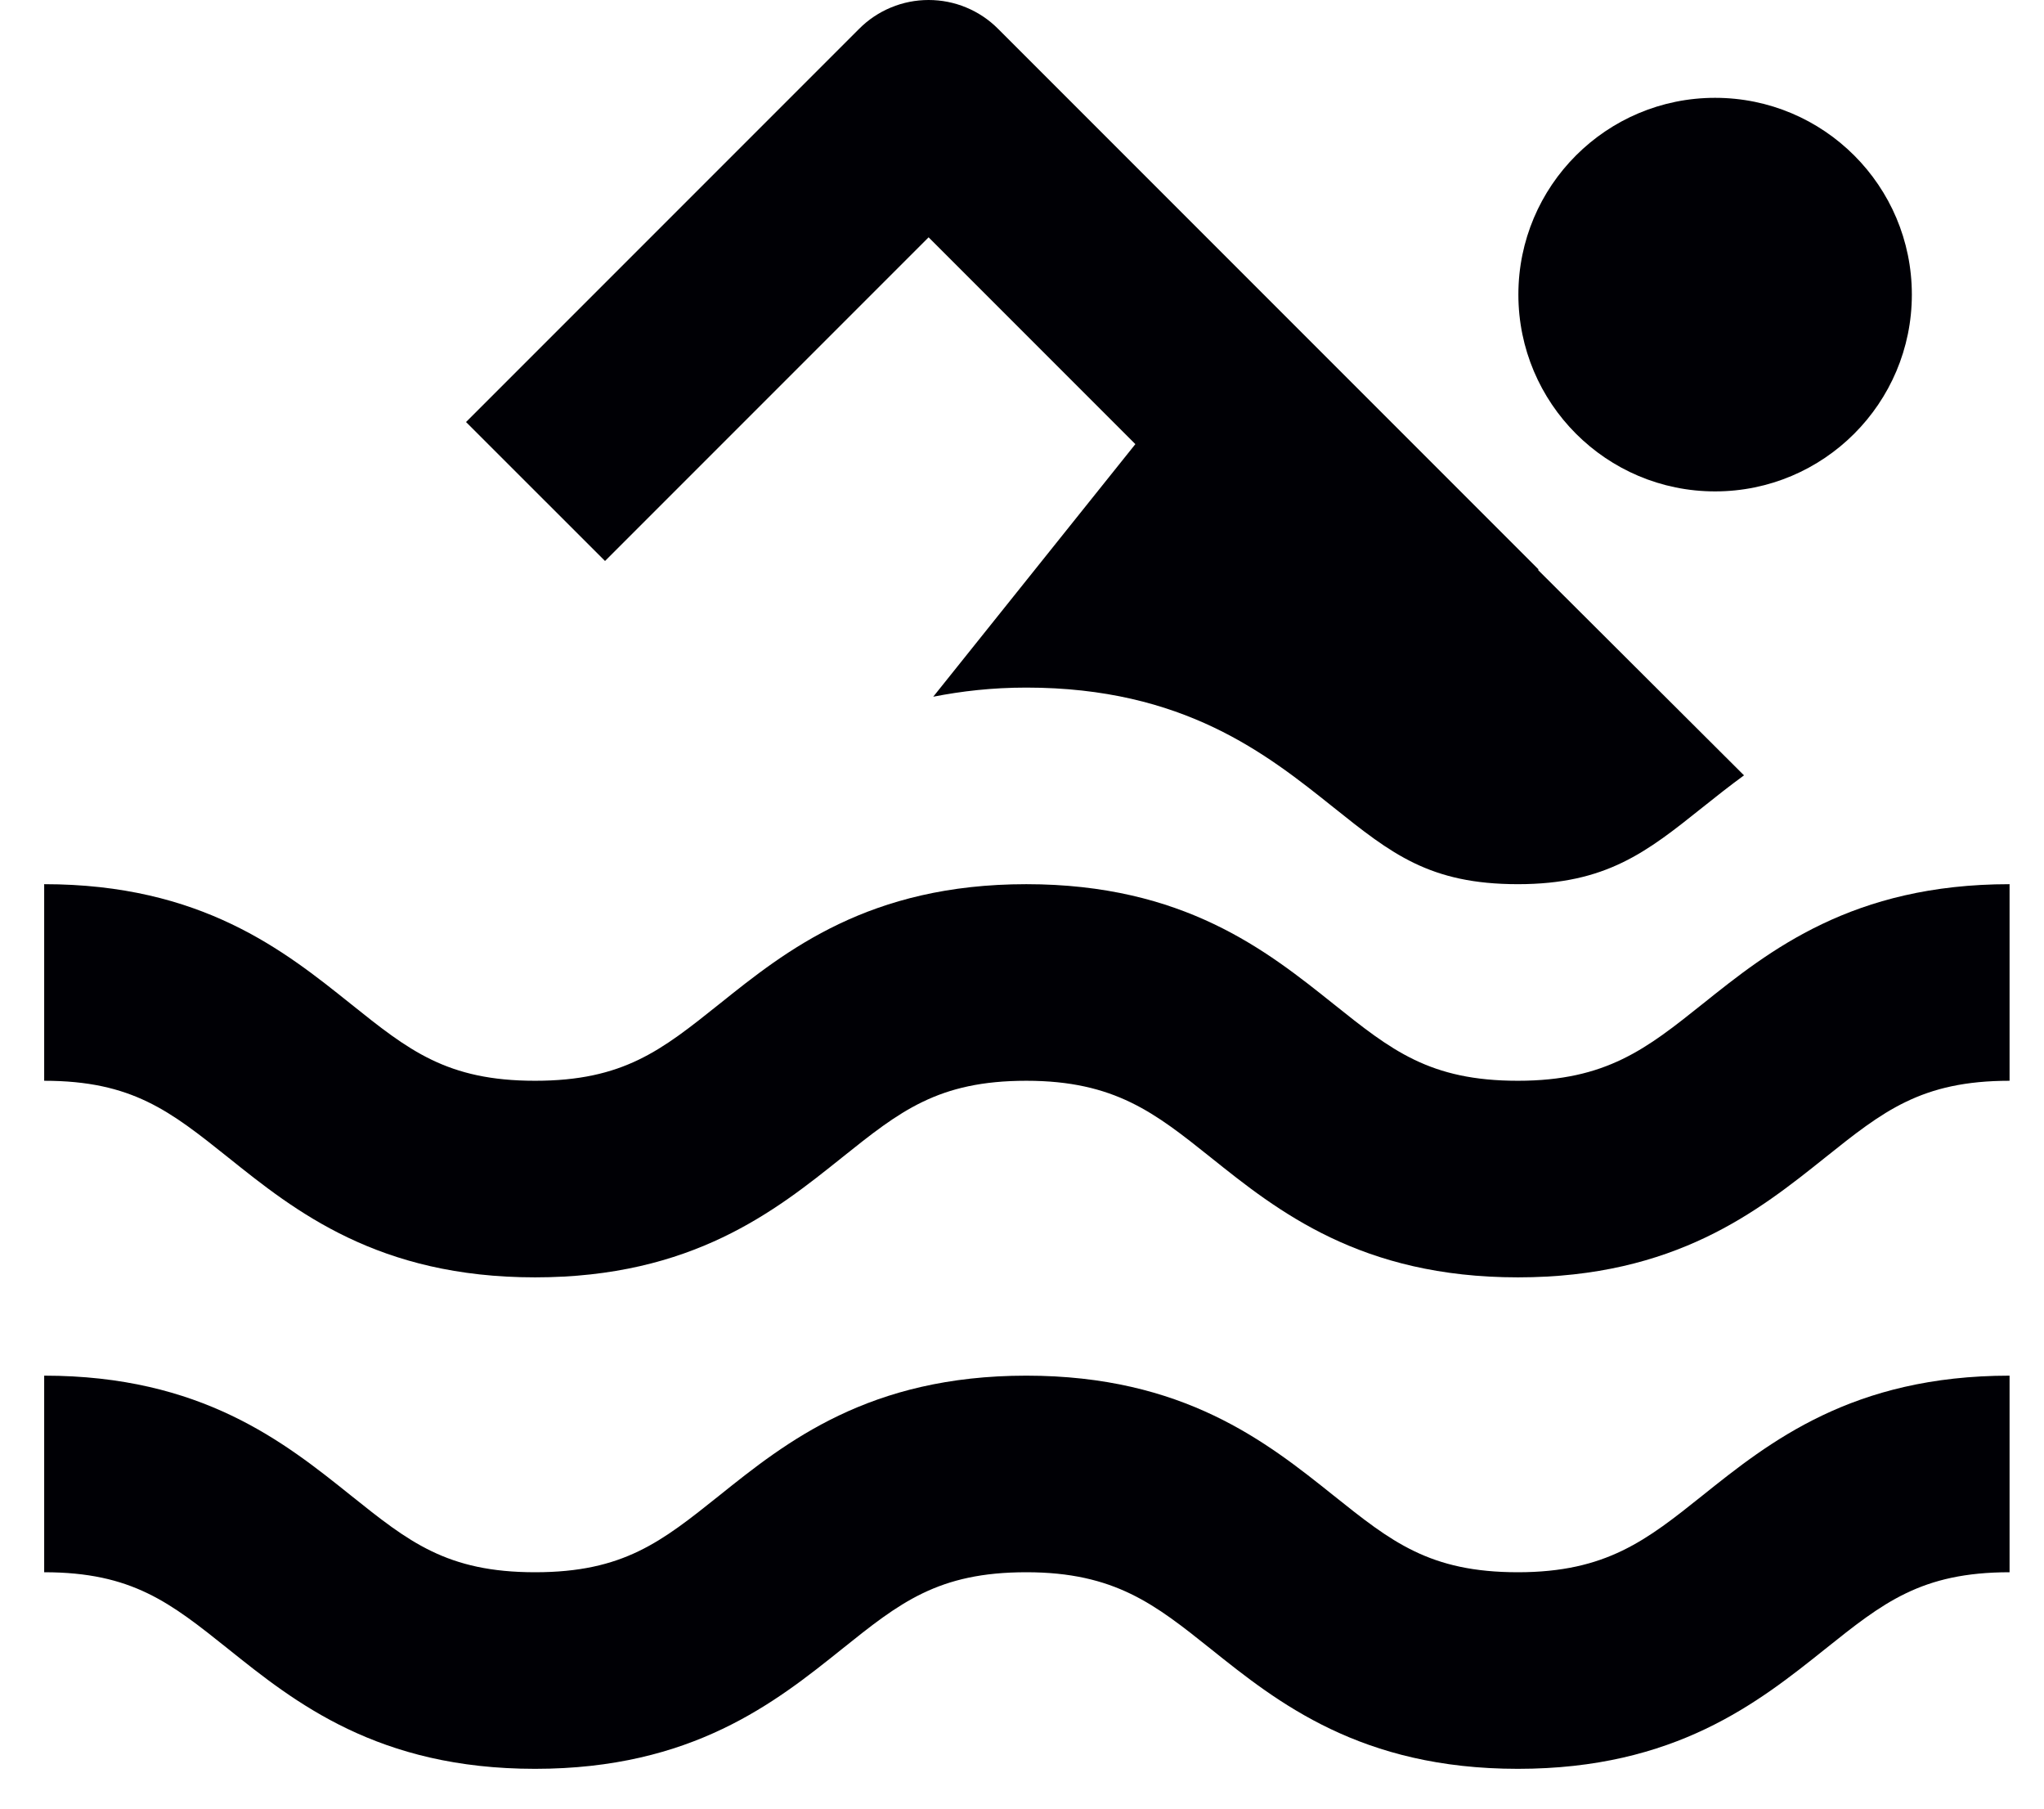
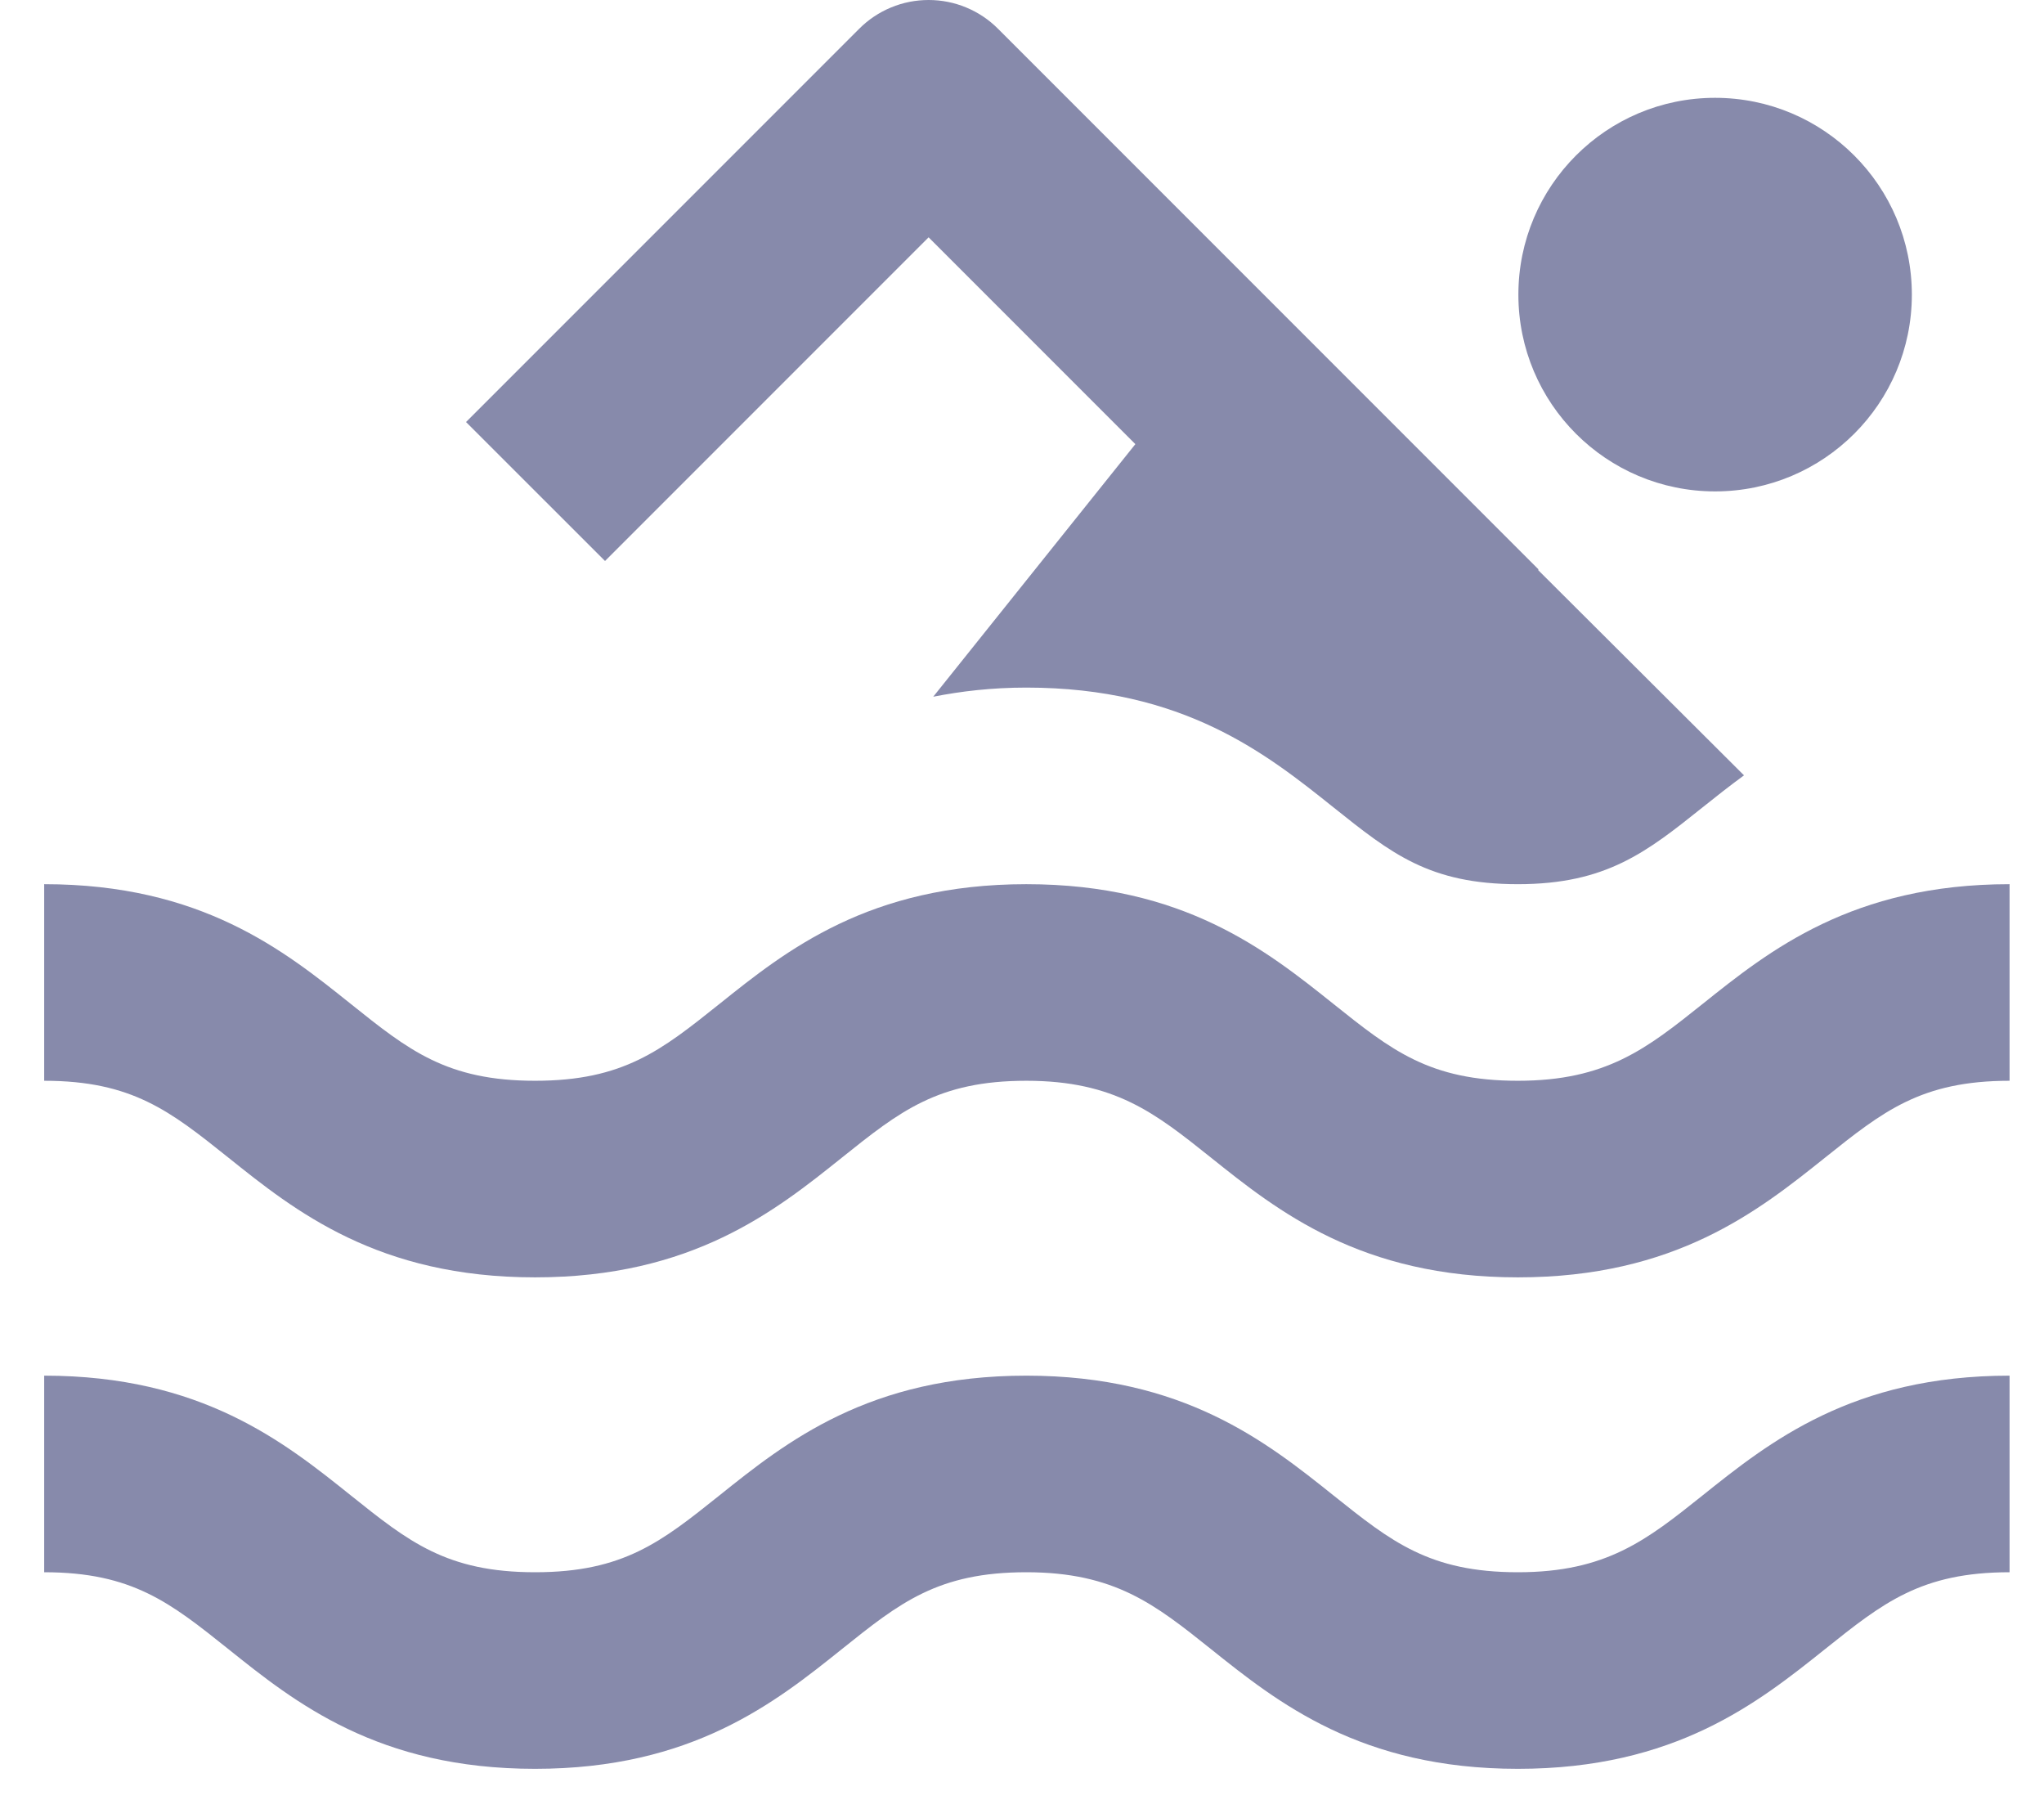
<svg xmlns="http://www.w3.org/2000/svg" width="26" height="23" viewBox="0 0 26 23" fill="none">
-   <path d="M21.816 6.249C23.198 6.249 24.319 5.128 24.319 3.746C24.319 2.364 23.198 1.244 21.816 1.244C20.434 1.244 19.314 2.364 19.314 3.746C19.314 5.128 20.434 6.249 21.816 6.249Z" fill="#000005" />
-   <path d="M21.656 12.768C20.947 13.334 20.433 13.744 19.308 13.744C18.184 13.744 17.698 13.355 16.963 12.768C16.113 12.089 15.057 11.244 13.055 11.244C11.053 11.244 9.998 12.089 9.15 12.768C8.415 13.355 7.931 13.744 6.806 13.744C5.683 13.744 5.198 13.355 4.465 12.769C3.616 12.089 2.562 11.244 0.562 11.244V13.744C1.683 13.744 2.168 14.133 2.902 14.719C3.751 15.399 4.806 16.244 6.806 16.244C8.806 16.244 9.863 15.399 10.712 14.719C11.446 14.132 11.932 13.744 13.055 13.744C14.18 13.744 14.693 14.154 15.402 14.72C16.251 15.399 17.307 16.244 19.308 16.244C21.311 16.244 22.367 15.399 23.217 14.72C23.952 14.133 24.438 13.744 25.562 13.744V11.244C23.561 11.244 22.505 12.089 21.656 12.768ZM19.308 19.994C18.184 19.994 17.698 19.605 16.963 19.018C16.113 18.339 15.057 17.494 13.055 17.494C11.053 17.494 9.998 18.339 9.15 19.018C8.415 19.605 7.931 19.994 6.806 19.994C5.683 19.994 5.198 19.605 4.465 19.019C3.616 18.339 2.562 17.494 0.562 17.494V19.994C1.683 19.994 2.168 20.383 2.902 20.969C3.751 21.649 4.806 22.494 6.806 22.494C8.806 22.494 9.863 21.649 10.712 20.969C11.446 20.381 11.932 19.994 13.055 19.994C14.18 19.994 14.693 20.404 15.402 20.97C16.251 21.649 17.307 22.494 19.308 22.494C21.311 22.494 22.367 21.649 23.217 20.97C23.952 20.383 24.438 19.994 25.562 19.994V17.494C23.561 17.494 22.505 18.339 21.656 19.018C20.947 19.584 20.433 19.994 19.308 19.994ZM11.812 3.018L14.442 5.648L11.871 8.86C12.228 8.79 12.616 8.744 13.055 8.744C15.057 8.744 16.113 9.589 16.963 10.268C17.698 10.855 18.184 11.244 19.308 11.244C20.433 11.244 20.947 10.834 21.656 10.268C21.821 10.136 21.998 9.996 22.184 9.86L19.564 7.248L19.571 7.242L12.696 0.367C12.58 0.25 12.442 0.158 12.29 0.095C12.139 0.032 11.976 0 11.812 0C11.648 0 11.485 0.032 11.334 0.095C11.182 0.158 11.044 0.25 10.928 0.367L5.928 5.367L7.696 7.134L11.812 3.018Z" fill="#000005" />
+   <path d="M21.816 6.249C23.198 6.249 24.319 5.129 24.319 3.747C24.319 2.365 23.198 1.244 21.816 1.244C20.434 1.244 19.314 2.365 19.314 3.747C19.314 5.129 20.434 6.249 21.816 6.249Z" fill="#878AAB" />
+   <path d="M21.656 12.768C20.947 13.334 20.433 13.744 19.308 13.744C18.184 13.744 17.698 13.355 16.963 12.768C16.113 12.089 15.057 11.244 13.055 11.244C11.053 11.244 9.998 12.089 9.15 12.768C8.415 13.355 7.931 13.744 6.806 13.744C5.683 13.744 5.198 13.355 4.465 12.769C3.616 12.089 2.562 11.244 0.562 11.244V13.744C1.683 13.744 2.168 14.133 2.902 14.719C3.751 15.399 4.806 16.244 6.806 16.244C8.806 16.244 9.863 15.399 10.712 14.719C11.446 14.132 11.932 13.744 13.055 13.744C14.18 13.744 14.693 14.154 15.402 14.72C16.251 15.399 17.307 16.244 19.308 16.244C21.311 16.244 22.367 15.399 23.217 14.72C23.952 14.133 24.438 13.744 25.562 13.744V11.244C23.561 11.244 22.505 12.089 21.656 12.768ZM19.308 19.994C18.184 19.994 17.698 19.605 16.963 19.018C16.113 18.339 15.057 17.494 13.055 17.494C11.053 17.494 9.998 18.339 9.15 19.018C8.415 19.605 7.931 19.994 6.806 19.994C5.683 19.994 5.198 19.605 4.465 19.019C3.616 18.339 2.562 17.494 0.562 17.494V19.994C1.683 19.994 2.168 20.383 2.902 20.969C3.751 21.649 4.806 22.494 6.806 22.494C8.806 22.494 9.863 21.649 10.712 20.969C11.446 20.381 11.932 19.994 13.055 19.994C14.18 19.994 14.693 20.404 15.402 20.97C16.251 21.649 17.307 22.494 19.308 22.494C21.311 22.494 22.367 21.649 23.217 20.97C23.952 20.383 24.438 19.994 25.562 19.994V17.494C23.561 17.494 22.505 18.339 21.656 19.018C20.947 19.584 20.433 19.994 19.308 19.994ZM11.812 3.018L14.442 5.648L11.871 8.86C12.228 8.79 12.616 8.744 13.055 8.744C15.057 8.744 16.113 9.589 16.963 10.268C17.698 10.855 18.184 11.244 19.308 11.244C20.433 11.244 20.947 10.834 21.656 10.268C21.821 10.136 21.998 9.996 22.184 9.86L19.564 7.248L19.571 7.242L12.696 0.367C12.58 0.25 12.442 0.158 12.29 0.095C12.139 0.032 11.976 0 11.812 0C11.648 0 11.485 0.032 11.334 0.095C11.182 0.158 11.044 0.25 10.928 0.367L5.928 5.367L7.696 7.134L11.812 3.018Z" fill="#878AAB" />
</svg>
